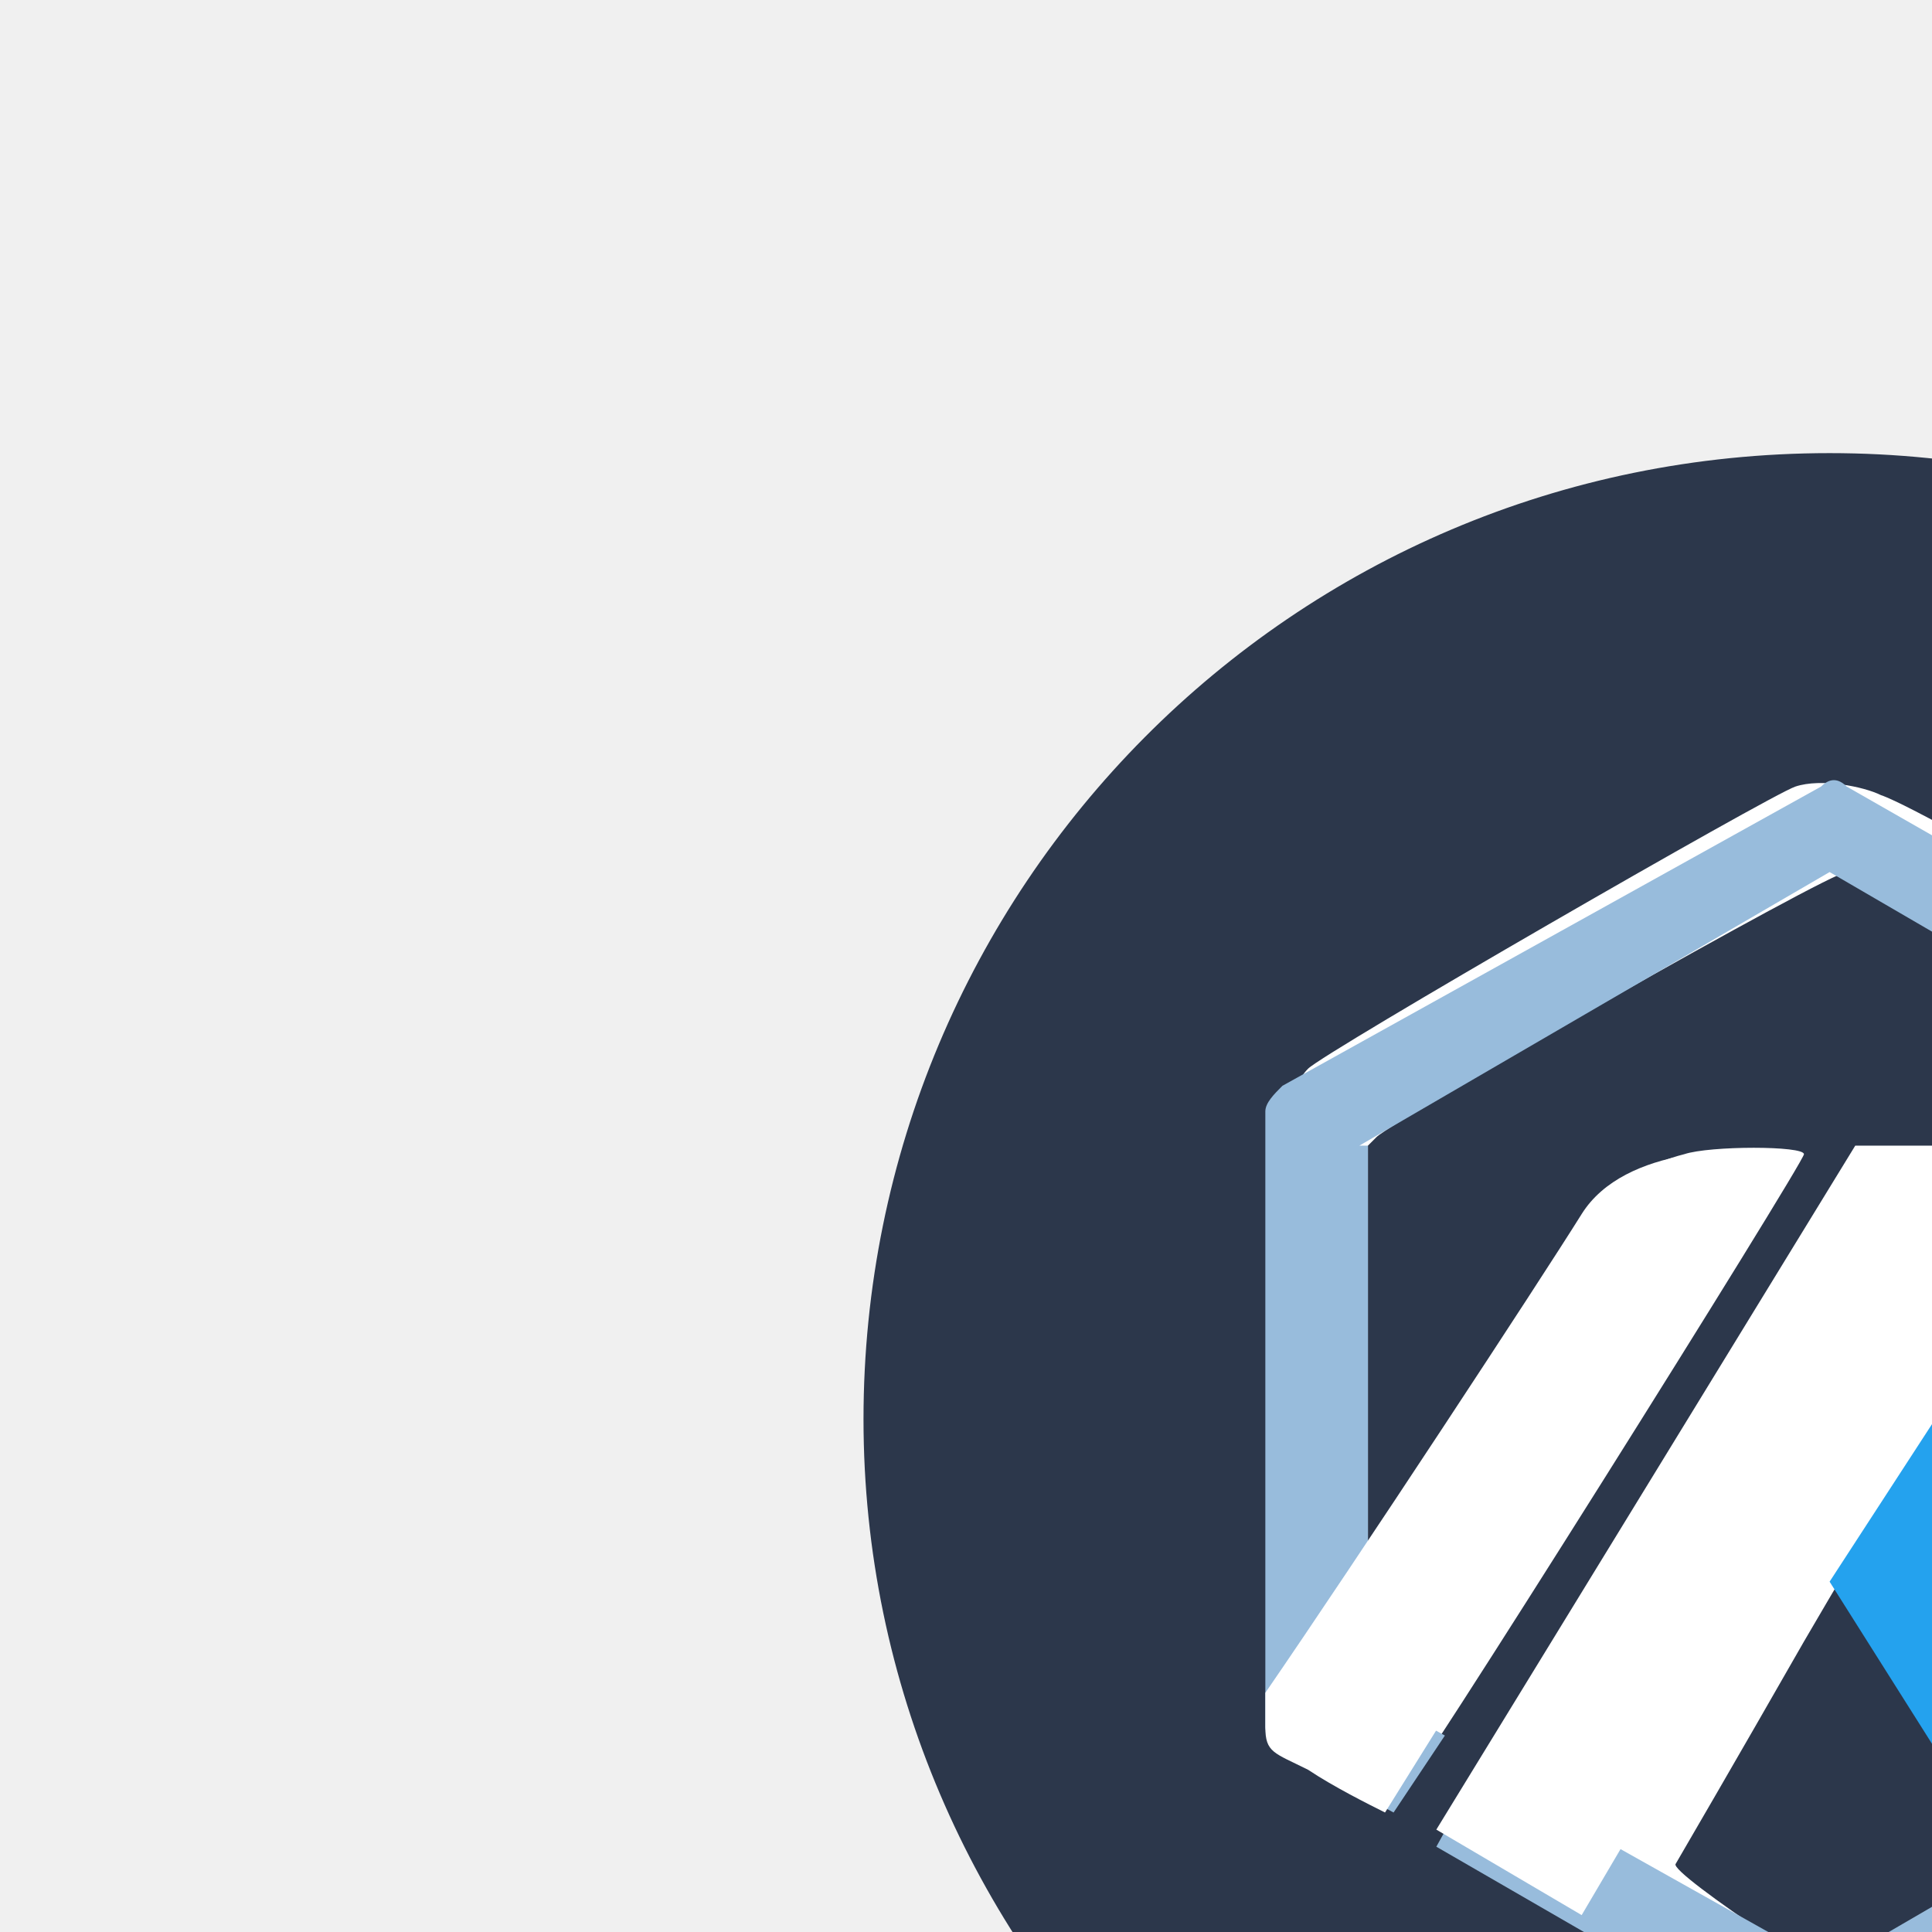
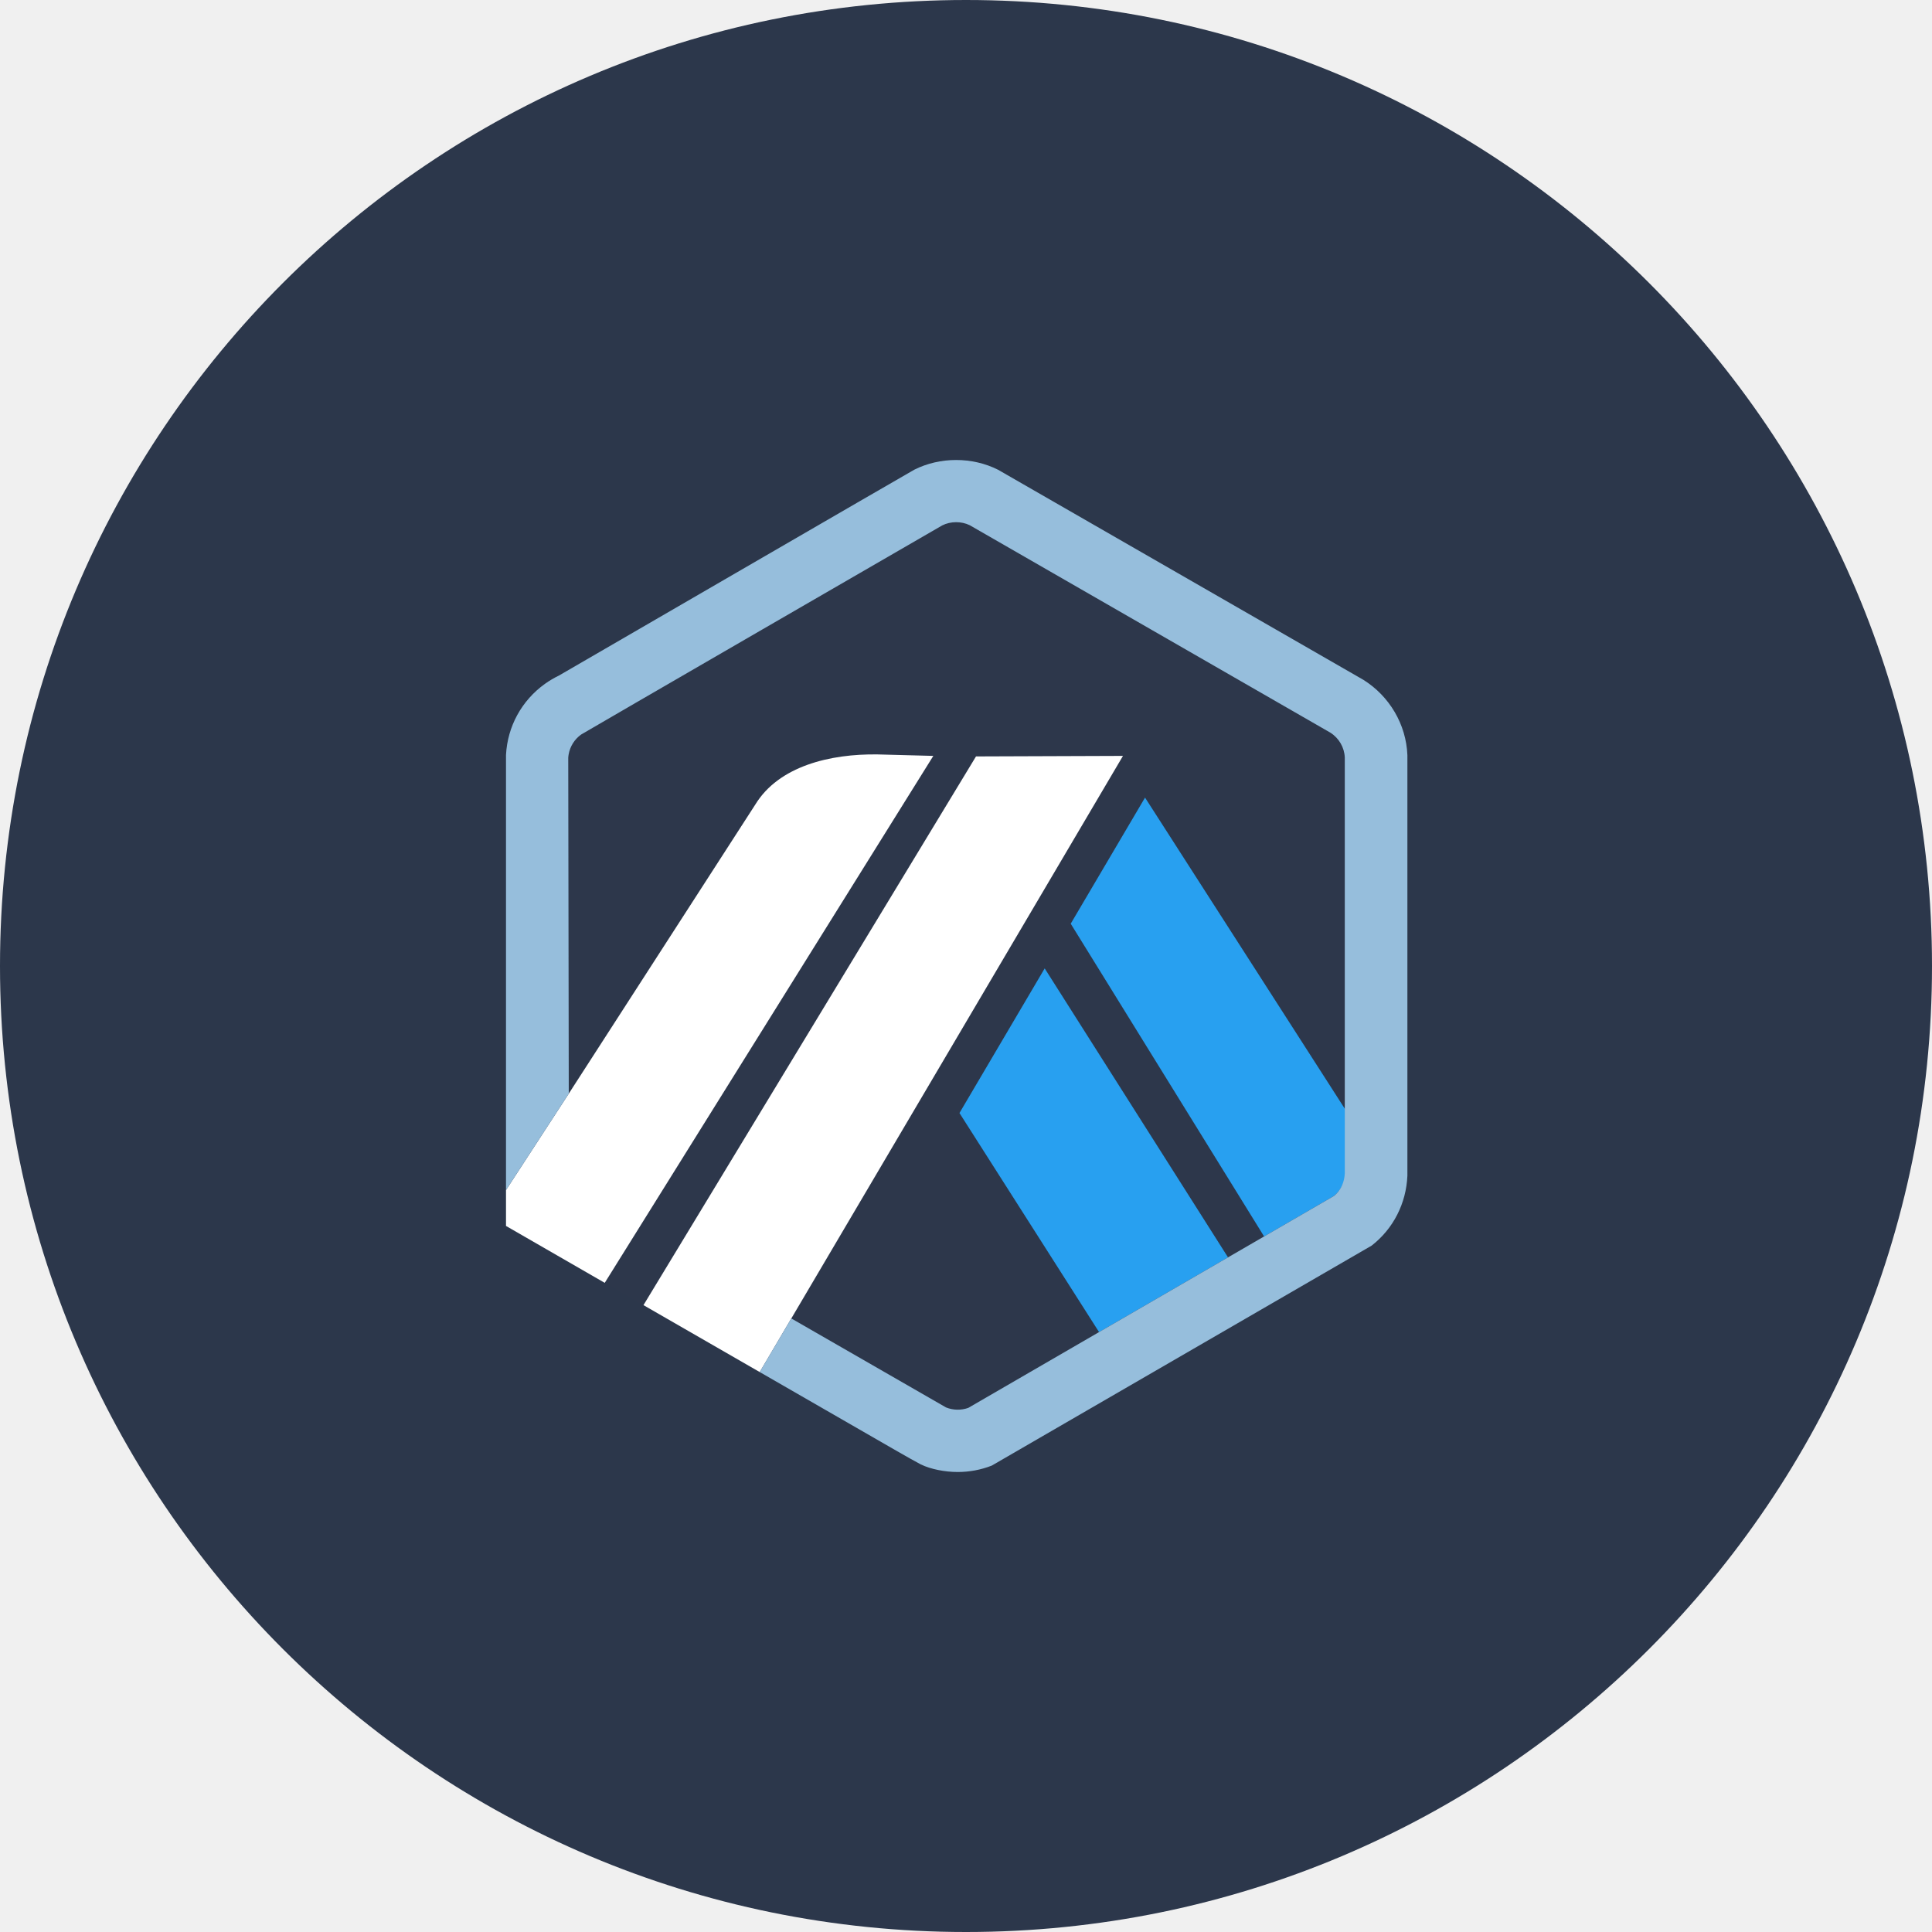
- <svg xmlns="http://www.w3.org/2000/svg" version="1.0" id="katman_1" x="0px" y="0px" style="enable-background:new 0 0 42.9 33.1;" xml:space="preserve">
-   <style type="text/css">
- 	.st0{fill:#2C374B;}
- 	.st1{fill-rule:evenodd;clip-rule:evenodd;fill:#FFFFFF;}
- 	.st2{fill:#24A2EE;}
- 	.st3{fill-rule:evenodd;clip-rule:evenodd;fill:#98BCDC;}
- 	.st4{fill:#FFFFFF;}
- </style>
-   <path class="st0" d="M21.4,27.9c6.3,0,11.3-5.1,11.3-11.3c0-6.3-5.1-11.3-11.3-11.3c-6.3,0-11.3,5.1-11.3,11.3  C10.1,22.8,15.2,27.9,21.4,27.9z" />
-   <path class="st1" d="M27.6,12.5c-0.1-0.1-5-3-5.6-3.2c-0.2-0.1-0.7-0.2-1-0.1c-0.3,0.1-5.5,3.1-5.7,3.3c-0.1,0.1-0.2,0.3-0.3,0.4  c-0.1,0.2-0.1,0.3-0.1,3.8l0,3.6l0.7,0.4c0.4,0.2,0.7,0.4,0.7,0.4c0.1,0,4.8-7.5,4.8-7.6c0-0.1-1.1-0.1-1.4,0  c-0.4,0.1-0.7,0.3-0.9,0.5c-0.1,0.1-0.7,1.1-1.5,2.2c-0.7,1.1-1.3,2.1-1.3,2.1c0,0,0-1,0-2.4v-2.5l0.1-0.1c0.2-0.2,5.3-3.1,5.5-3.1  c0.1,0,0.2,0,1.4,0.7c0.4,0.2,1.5,0.8,2.4,1.4c0.9,0.5,1.7,1,1.8,1.1l0.1,0.1v5.2l-2.5-3.9c-0.1-0.2-0.2-0.4-0.3-0.5l0,0l0,0  c0,0,0,0,0,0c0,0-0.1,0.2-0.7,1.2c-0.1,0.1-0.2,0.3-0.2,0.4l-0.1,0.2l0,0l0,0l0.1,0.1l0.1,0.1c0,0,0,0.1,0.1,0.1l0.2,0.3  c0,0,0,0.1,0.1,0.1c0.1,0.1,0.2,0.3,0.2,0.4c0,0,0,0,0,0.1l2.1,3.4l-0.2,0.1c-0.1,0.1-0.2,0.1-0.3,0.1l-2.6-4l-0.1-0.1l-0.2,0.4l0,0  l-1,1.6l0,0l2,3.2c-0.3,0.2-2,1.4-2.1,1.4c-0.1,0-2.4-1.5-2.3-1.6c0,0,0.7-1.2,1.5-2.6l0,0c0.7-1.2,1.6-2.7,2.2-3.7  c0.7-1.2,1-1.8,1-1.8c0,0-0.5,0-1.1,0l-1,0l-2.3,3.8c-0.8,1.4-1.6,2.7-2,3.4l0,0C17.2,21,17,21.2,17,21.2l-0.1,0.2l1.8,1  c1,0.6,1.9,1.1,2.1,1.2c0.3,0.2,0.8,0.2,1,0.2c0.2-0.1,5.4-3.1,5.7-3.3c0.1-0.1,0.2-0.2,0.3-0.4l0.1-0.3l0-3.3l0-3.3l-0.1-0.2  C27.8,12.8,27.6,12.6,27.6,12.5z M27,18.6L27,18.6L27,18.6L27,18.6z" />
-   <path class="st2" d="M27.1,18.6l-3-4.6l-1.1,1.8l2.9,4.7l1.3-0.6L27.1,18.6z" />
-   <path class="st2" d="M25.7,21.1l-3-4.6l-1.3,2l2.4,3.8l1.5-0.6L25.7,21.1z" />
-   <path class="st3" d="M15.9,13.4l5.5-3.2l5.5,3.2v6.4l-5.5,3.2l-4.1-2.3l-0.5,0.9l4.5,2.6c0.1,0.1,0.2,0.1,0.3,0l6.3-3.6  c0.1-0.1,0.2-0.2,0.2-0.3v-7.2c0-0.1-0.1-0.2-0.2-0.3l-6.3-3.6c-0.1-0.1-0.2-0.1-0.3,0L15,12.7c-0.1,0.1-0.2,0.2-0.2,0.3v7.2  c0,0.1,0.1,0.2,0.2,0.3l1.3,0.7l0.6-0.9l-0.9-0.5V13.4z" />
-   <path class="st4" d="M23.8,13.4l-2.1,0l-4.9,8l1.7,1L23.8,13.4z" />
-   <path class="st4" d="M18.5,14.2c0.5-0.8,1.9-0.8,2.5-0.7l-4.8,7.7c-0.2-0.1-0.6-0.3-0.9-0.5c-0.4-0.2-0.5-0.2-0.5-0.5v-0.4  C15.9,18.2,18,15,18.5,14.2z" />
+ <svg xmlns="http://www.w3.org/2000/svg" viewBox="0 0 84 84" fill="none">
+   <circle cx="42" cy="42" r="42" fill="#2C374B" />
+   <path d="M46.554 40.161L49.785 34.678L58.495 48.243L58.499 50.846L58.47 32.932C58.45 32.494 58.217 32.093 57.846 31.857L42.165 22.837C41.799 22.657 41.333 22.659 40.967 22.843C40.918 22.868 40.872 22.895 40.827 22.924L40.773 22.958L25.552 31.779L25.493 31.806C25.416 31.84 25.34 31.885 25.268 31.936C24.979 32.143 24.787 32.45 24.725 32.793C24.716 32.845 24.709 32.898 24.706 32.951L24.73 47.55L32.843 34.976C33.864 33.309 36.089 32.771 38.156 32.801L40.58 32.865L26.294 55.776L27.978 56.745L42.435 32.888L48.825 32.865L34.405 57.324L40.414 60.781L41.133 61.193C41.436 61.317 41.794 61.323 42.1 61.212L58.002 51.997L54.962 53.759L46.554 40.161ZM47.786 57.917L41.717 48.391L45.422 42.104L53.393 54.668L47.786 57.917Z" fill="#2D374B" />
+   <path d="M41.716 48.392L47.785 57.917L53.392 54.668L45.421 42.104L41.716 48.392Z" fill="#28A0F0" />
+   <path d="M58.498 50.847L58.494 48.243L49.784 34.678L46.553 40.161L54.961 53.759L58.001 51.997C58.299 51.755 58.48 51.4 58.499 51.017L58.498 50.847Z" fill="#28A0F0" />
+   <path d="M22 53.302L26.293 55.776L40.579 32.865L38.155 32.801C36.089 32.771 33.864 33.309 32.842 34.976L24.729 47.55L22 51.743V53.302V53.302Z" fill="white" />
+   <path d="M48.825 32.865L42.435 32.888L27.977 56.745L33.031 59.655L34.405 57.324L48.825 32.865Z" fill="white" />
+   <path d="M61.191 32.832C61.138 31.495 60.414 30.272 59.281 29.56L43.394 20.424C42.273 19.859 40.873 19.858 39.749 20.423C39.617 20.49 24.3 29.373 24.3 29.373C24.088 29.475 23.884 29.596 23.692 29.733C22.68 30.459 22.064 31.586 22 32.824V51.744L24.729 47.55L24.706 32.951C24.709 32.898 24.715 32.845 24.725 32.793C24.787 32.45 24.978 32.144 25.267 31.936C25.339 31.885 40.917 22.868 40.967 22.843C41.333 22.659 41.798 22.657 42.165 22.837L57.846 31.857C58.216 32.093 58.449 32.494 58.469 32.932V51.016C58.451 51.399 58.299 51.755 58.001 51.997L54.961 53.759L53.392 54.668L47.785 57.917L42.1 61.212C41.793 61.323 41.435 61.316 41.132 61.193L34.405 57.324L33.03 59.654L39.076 63.135C39.276 63.249 39.454 63.349 39.6 63.432C39.827 63.559 39.981 63.643 40.035 63.67C40.465 63.879 41.083 64 41.64 64C42.151 64 42.649 63.906 43.12 63.722L59.635 54.158C60.583 53.423 61.141 52.316 61.191 51.116V32.832Z" fill="#96BEDC" />
</svg>
